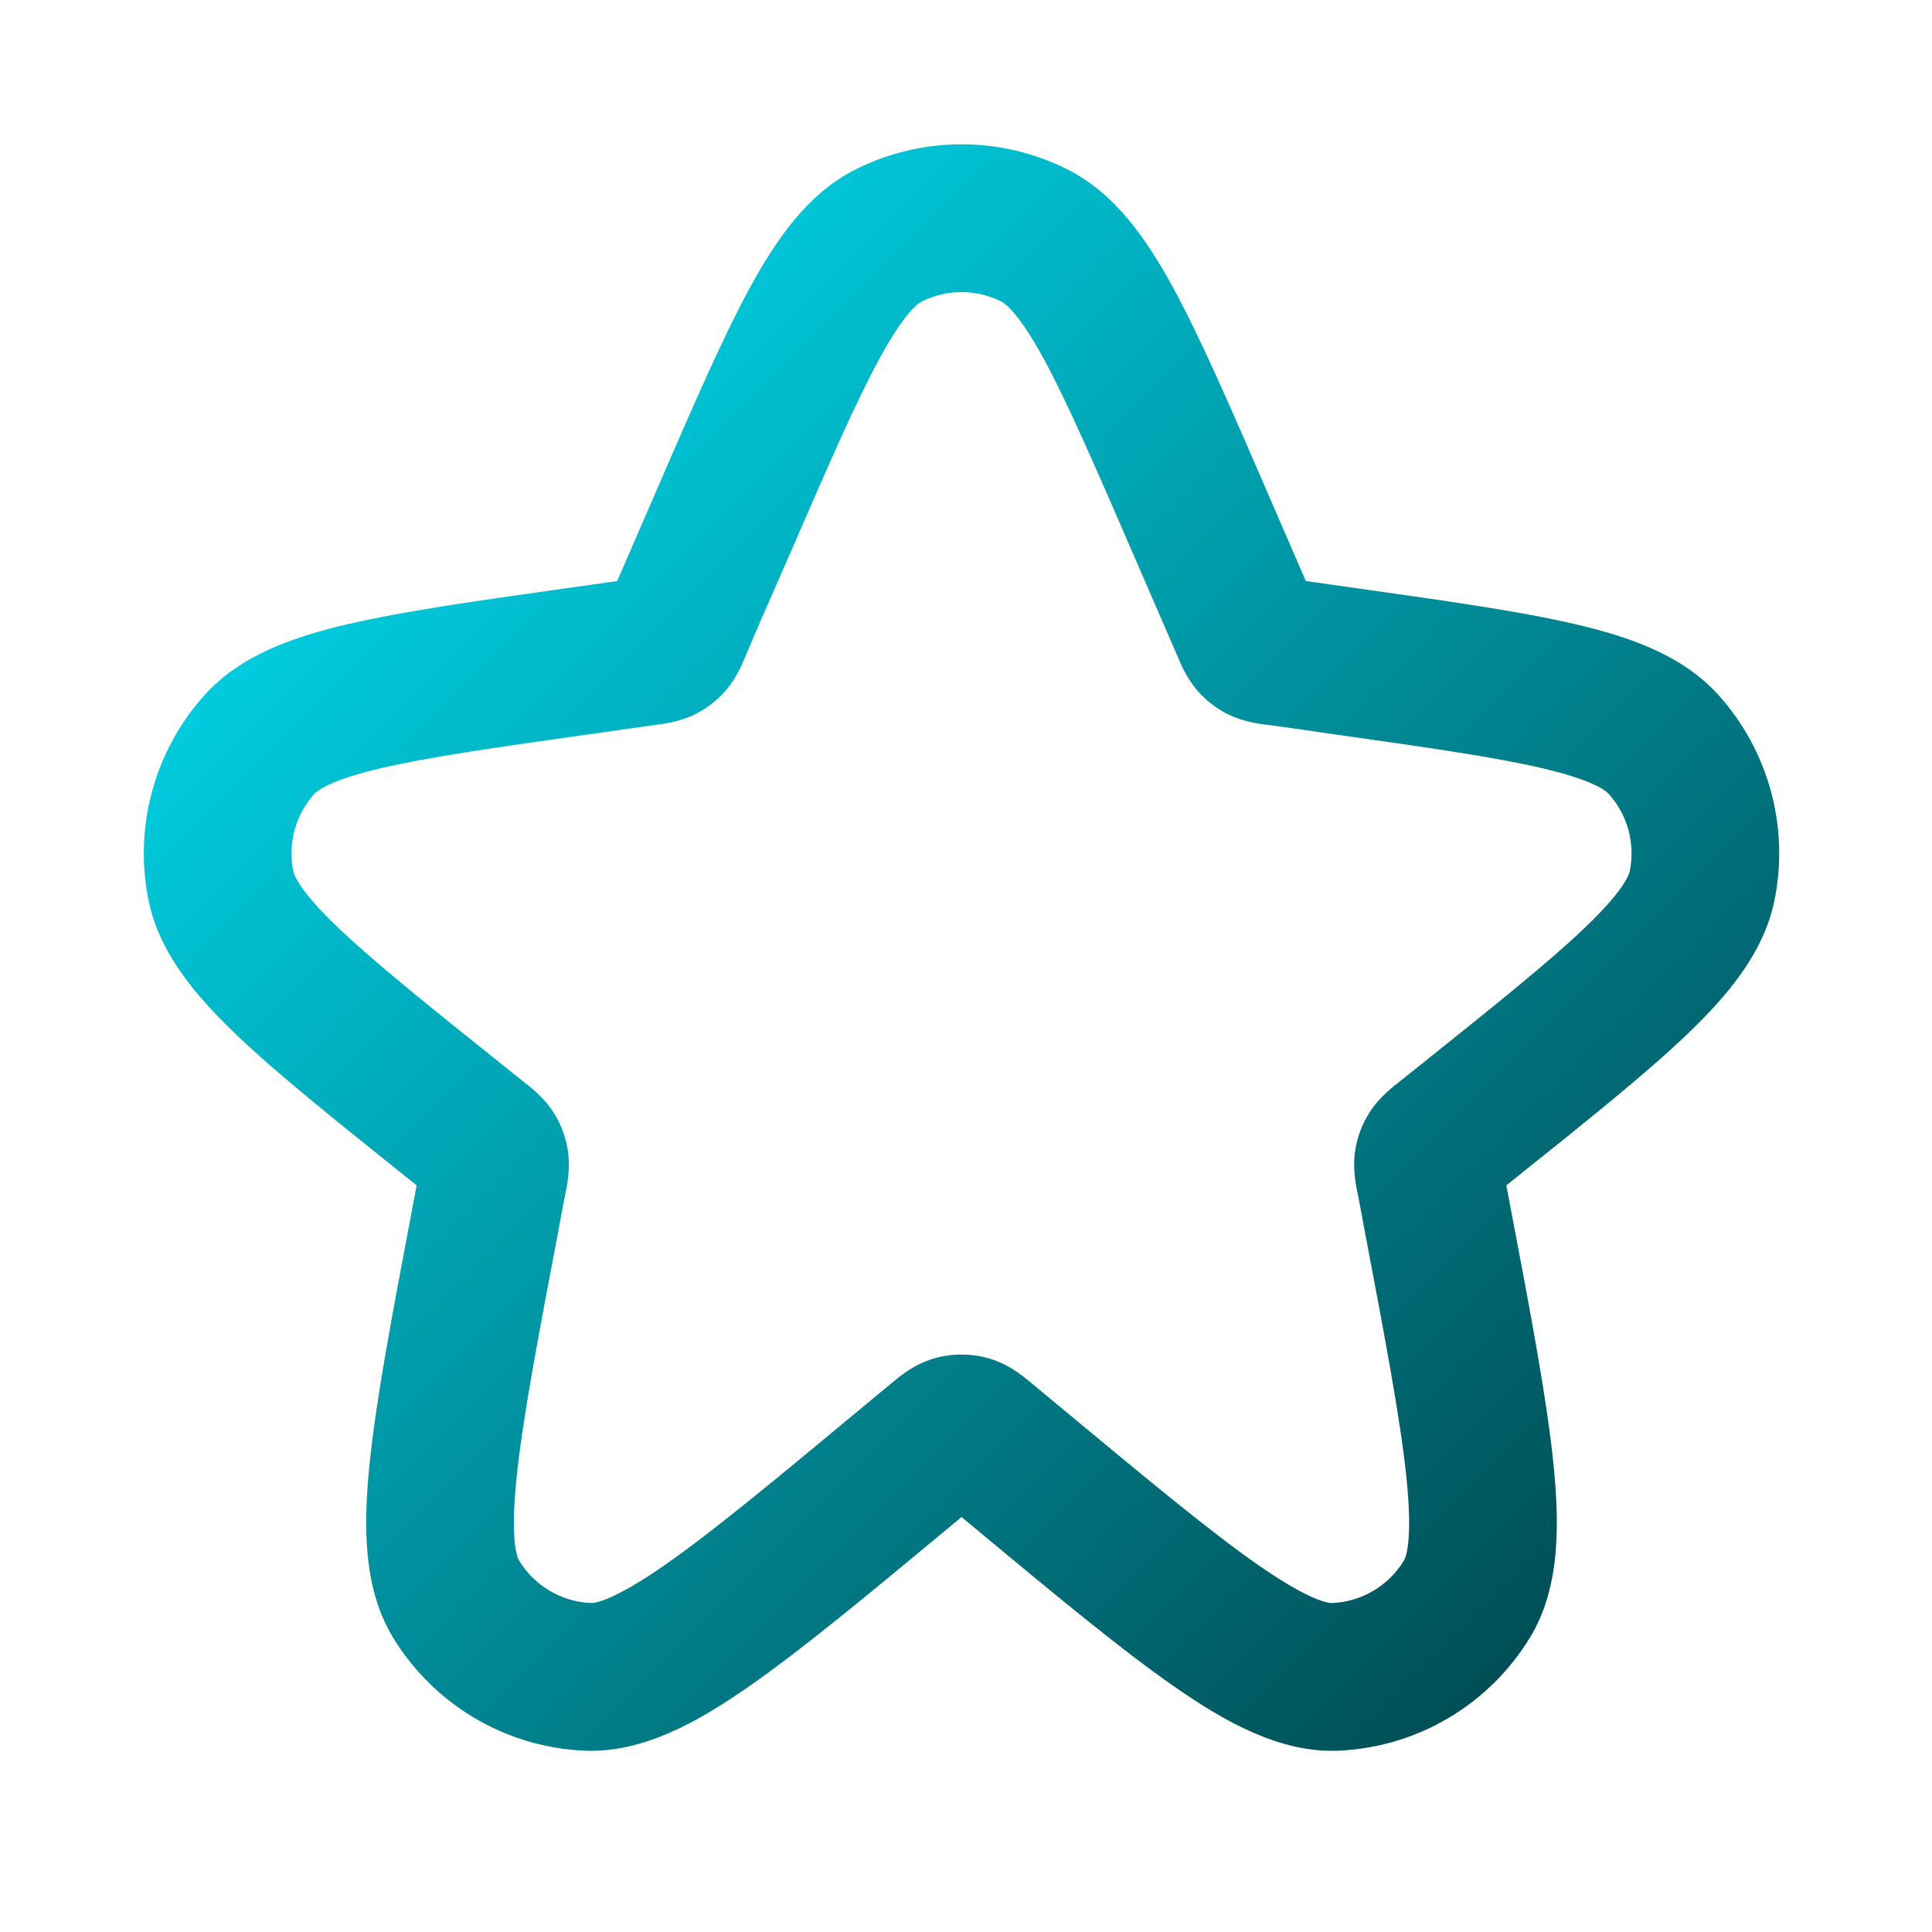
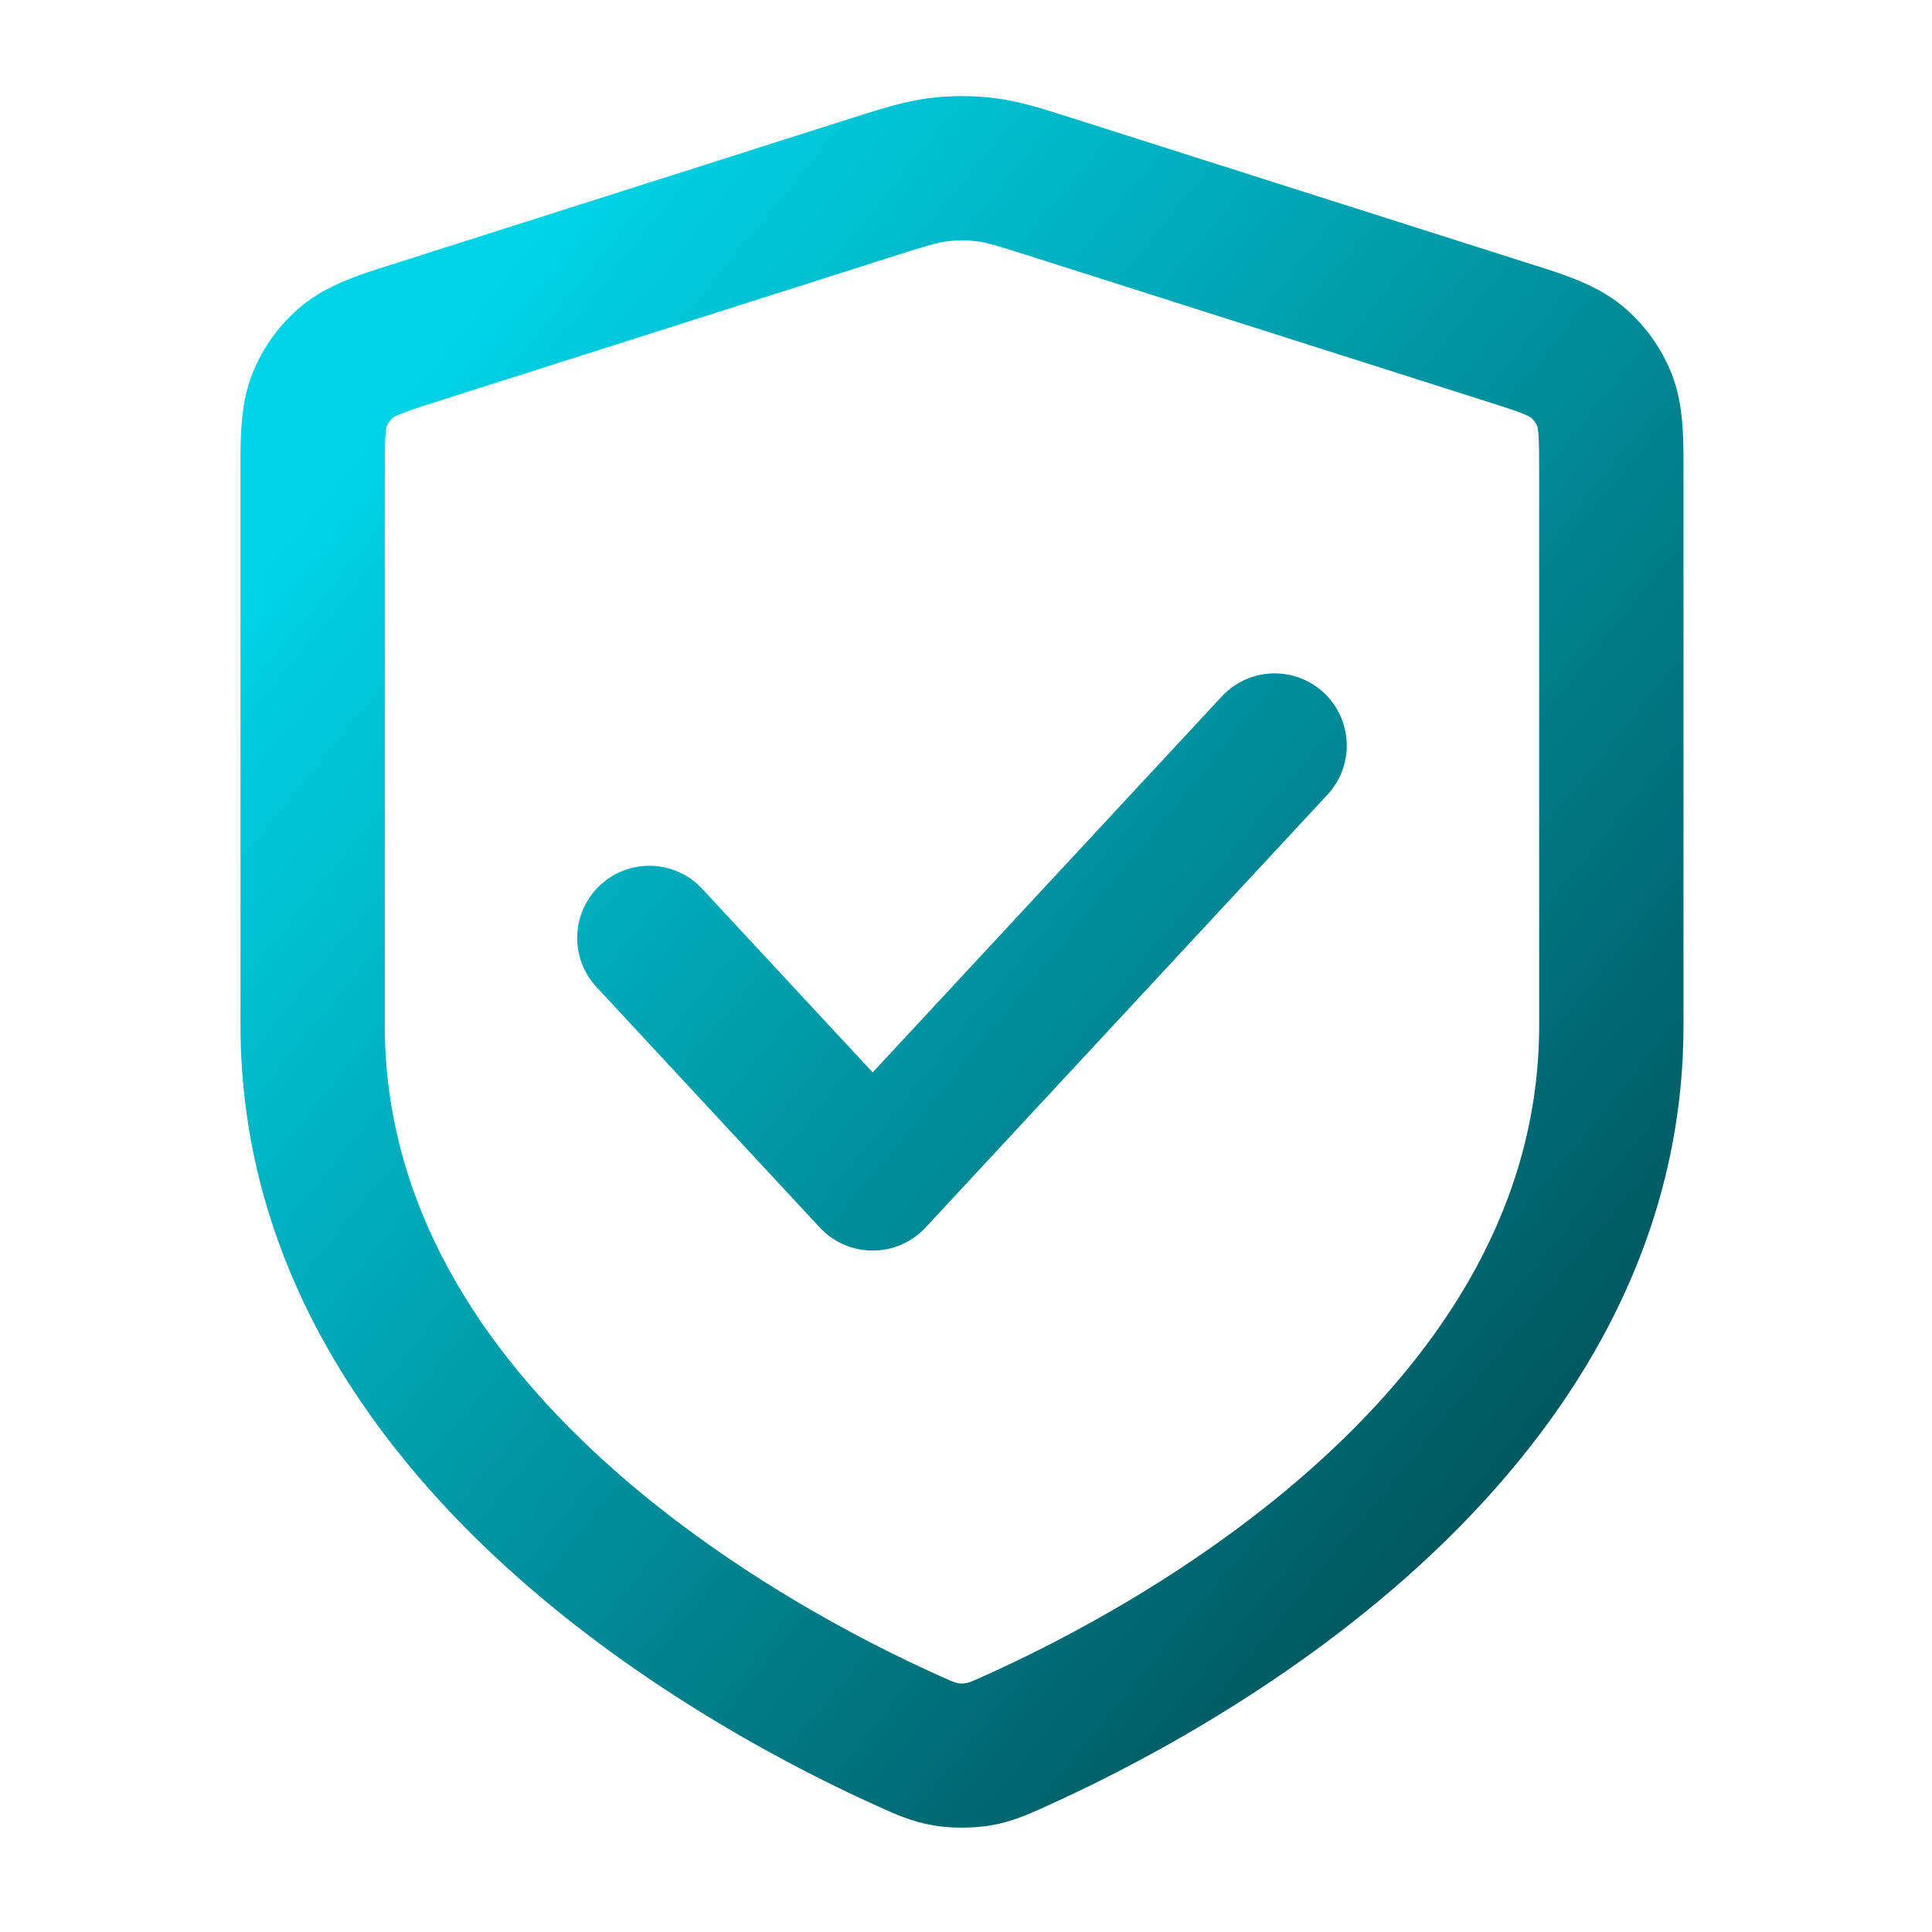
<svg xmlns="http://www.w3.org/2000/svg" width="54" height="54" viewBox="0 0 54 54" fill="none">
-   <path fill-rule="evenodd" clip-rule="evenodd" d="M27.984 8.427C27.286 8.076 26.463 8.076 25.765 8.427C25.635 8.492 25.258 8.778 24.575 10.034C23.919 11.239 23.173 12.956 22.105 15.419C21.673 16.416 21.225 17.406 20.809 18.409C20.754 18.542 20.581 18.958 20.282 19.303C20.035 19.587 19.733 19.817 19.394 19.98C18.943 20.196 18.45 20.242 18.361 20.255L16.527 20.514C13.858 20.891 11.996 21.156 10.655 21.469C9.256 21.796 8.879 22.085 8.782 22.193C8.259 22.776 8.041 23.571 8.195 24.339C8.224 24.482 8.401 24.923 9.439 25.917C10.434 26.87 11.901 28.047 14.007 29.733L14.676 30.268C14.751 30.328 15.179 30.638 15.467 31.085C15.682 31.422 15.822 31.801 15.877 32.197C15.944 32.678 15.846 33.149 15.815 33.299C15.738 33.671 15.673 34.047 15.602 34.421C15.015 37.515 14.602 39.702 14.438 41.307C14.262 43.015 14.446 43.516 14.509 43.619C14.939 44.325 15.692 44.77 16.517 44.805C16.638 44.81 17.164 44.728 18.573 43.749C19.896 42.828 21.609 41.408 24.03 39.397C24.313 39.162 24.596 38.928 24.878 38.693C24.98 38.608 25.13 38.484 25.275 38.38C25.454 38.253 25.738 38.074 26.122 37.964C26.614 37.825 27.135 37.825 27.627 37.964C28.011 38.074 28.295 38.253 28.474 38.38C28.619 38.484 28.769 38.608 28.871 38.693L29.719 39.397C32.14 41.408 33.853 42.828 35.176 43.749C36.585 44.728 37.111 44.81 37.232 44.805C38.057 44.77 38.81 44.325 39.24 43.619C39.304 43.516 39.487 43.015 39.311 41.307C39.147 39.702 38.734 37.515 38.147 34.421C38.076 34.047 38.011 33.671 37.934 33.299C37.903 33.149 37.805 32.678 37.872 32.197C37.927 31.801 38.067 31.422 38.283 31.085C38.57 30.638 38.999 30.328 39.073 30.268L39.742 29.733C41.848 28.047 43.315 26.87 44.31 25.917C45.348 24.923 45.525 24.482 45.554 24.339C45.708 23.571 45.491 22.776 44.967 22.193C44.87 22.085 44.493 21.796 43.094 21.469C41.753 21.156 39.891 20.891 37.222 20.514C36.6 20.426 35.979 20.329 35.356 20.251C35.214 20.233 34.767 20.177 34.355 19.98C34.016 19.817 33.714 19.587 33.468 19.303C33.139 18.925 32.964 18.462 32.928 18.38L31.644 15.419C30.576 12.956 29.83 11.239 29.175 10.034C28.492 8.778 28.114 8.492 27.984 8.427ZM23.916 4.734C25.778 3.8 27.971 3.8 29.833 4.734C31.176 5.408 32.062 6.704 32.799 8.059C33.553 9.446 34.372 11.334 35.388 13.677L36.498 16.24L37.904 16.439C40.443 16.797 42.489 17.086 44.032 17.447C45.538 17.798 47.028 18.309 48.035 19.431C49.431 20.983 50.011 23.105 49.6 25.152C49.303 26.631 48.281 27.83 47.164 28.901C46.019 29.997 44.405 31.289 42.402 32.892L42.103 33.132L42.221 33.755C42.784 36.721 43.231 39.083 43.416 40.885C43.593 42.606 43.611 44.38 42.763 45.77C41.617 47.652 39.609 48.838 37.409 48.932C35.783 49.001 34.241 48.128 32.822 47.141C31.335 46.107 29.487 44.572 27.166 42.644L26.875 42.402L26.584 42.644C24.262 44.572 22.414 46.107 20.927 47.141C19.509 48.128 17.966 49.001 16.34 48.932C14.14 48.838 12.132 47.652 10.986 45.77C10.139 44.38 10.156 42.606 10.333 40.885C10.518 39.083 10.966 36.721 11.528 33.755L11.646 33.132L11.347 32.892C9.344 31.289 7.73 29.997 6.585 28.901C5.468 27.83 4.446 26.631 4.149 25.152C3.739 23.105 4.319 20.983 5.714 19.431C6.721 18.309 8.211 17.798 9.717 17.447C11.26 17.086 13.306 16.797 15.845 16.439L17.251 16.24L18.362 13.677C19.377 11.334 20.196 9.446 20.95 8.059C21.687 6.704 22.573 5.408 23.916 4.734Z" fill="url(#paint0_linear_11167_28990)" />
+   <path fill-rule="evenodd" clip-rule="evenodd" d="M27.301 6.744C27.027 6.71 26.749 6.71 26.475 6.744C26.208 6.777 25.929 6.858 24.89 7.189L12.348 11.181C11.783 11.36 11.457 11.465 11.218 11.56C11.072 11.618 11.014 11.651 10.999 11.661C10.913 11.732 10.846 11.824 10.804 11.927C10.8 11.944 10.785 12.01 10.774 12.167C10.756 12.424 10.755 12.766 10.755 13.358V28.657C10.755 33.65 13.425 37.676 16.837 40.791C20.25 43.907 24.206 45.92 26.265 46.841C26.504 46.949 26.602 46.991 26.679 47.02C26.805 47.066 26.969 47.067 27.097 47.02C27.173 46.991 27.271 46.949 27.511 46.841C29.57 45.92 33.526 43.907 36.938 40.791C40.351 37.676 43.02 33.65 43.02 28.657V13.358C43.02 12.766 43.019 12.424 43.002 12.167C42.991 12.01 42.976 11.944 42.972 11.927C42.93 11.824 42.863 11.732 42.777 11.661C42.762 11.651 42.704 11.618 42.557 11.56C42.319 11.465 41.993 11.36 41.428 11.181L28.886 7.189C27.847 6.858 27.567 6.777 27.301 6.744ZM42.781 11.664L42.777 11.661L42.781 11.664ZM42.97 11.922L42.972 11.927L42.97 11.922ZM10.806 11.922L10.804 11.927L10.806 11.922ZM10.994 11.664L10.999 11.661L10.994 11.664ZM25.979 2.742C26.582 2.667 27.193 2.667 27.797 2.742C28.52 2.831 29.209 3.059 30.109 3.345L42.651 7.337C42.723 7.36 42.795 7.383 42.868 7.406C43.718 7.674 44.623 7.959 45.332 8.541C45.948 9.046 46.425 9.699 46.72 10.439C47.059 11.291 47.057 12.24 47.054 13.131C47.054 13.207 47.054 13.283 47.054 13.358V28.657C47.054 35.217 43.522 40.242 39.658 43.77C35.793 47.298 31.398 49.521 29.158 50.523C28.748 50.706 28.303 50.916 27.676 51.023C27.203 51.103 26.572 51.103 26.1 51.023C25.473 50.916 25.028 50.706 24.618 50.523C22.378 49.521 17.983 47.298 14.118 43.77C10.254 40.242 6.722 35.217 6.722 28.657V13.358C6.722 13.283 6.722 13.207 6.722 13.131C6.719 12.24 6.716 11.291 7.056 10.439C7.35 9.699 7.828 9.046 8.443 8.541C9.153 7.959 10.058 7.674 10.908 7.406C10.98 7.383 11.053 7.36 11.124 7.337L23.667 3.345C24.566 3.059 25.256 2.831 25.979 2.742Z" fill="url(#paint0_linear_11167_28990)" />
+   <path fill-rule="evenodd" clip-rule="evenodd" d="M36.998 19.36C37.815 20.118 37.862 21.394 37.104 22.21L25.869 34.31C25.487 34.721 24.952 34.954 24.391 34.954C23.83 34.954 23.295 34.721 22.913 34.31L16.672 27.588C15.914 26.772 15.961 25.496 16.777 24.738C17.593 23.98 18.869 24.027 19.627 24.843L24.391 29.974L34.149 19.466C34.906 18.65 36.182 18.602 36.998 19.36Z" fill="url(#paint1_linear_11167_28990)" />
  <defs>
-     <linearGradient id="paint0_linear_11167_28990" x1="10.521" y1="10.522" x2="49.099" y2="49.1" gradientUnits="userSpaceOnUse">
+     <linearGradient id="paint0_linear_11167_28990" x1="12.457" y1="9.68" x2="53.219" y2="43.051" gradientUnits="userSpaceOnUse">
+       <stop stop-color="#00D3E6" />
+       <stop offset="1" stop-color="#003C42" />
+     </linearGradient>
+     <linearGradient id="paint1_linear_11167_28990" x1="12.457" y1="9.68" x2="53.219" y2="43.051" gradientUnits="userSpaceOnUse">
      <stop stop-color="#00D3E6" />
      <stop offset="1" stop-color="#003C42" />
    </linearGradient>
  </defs>
</svg>
